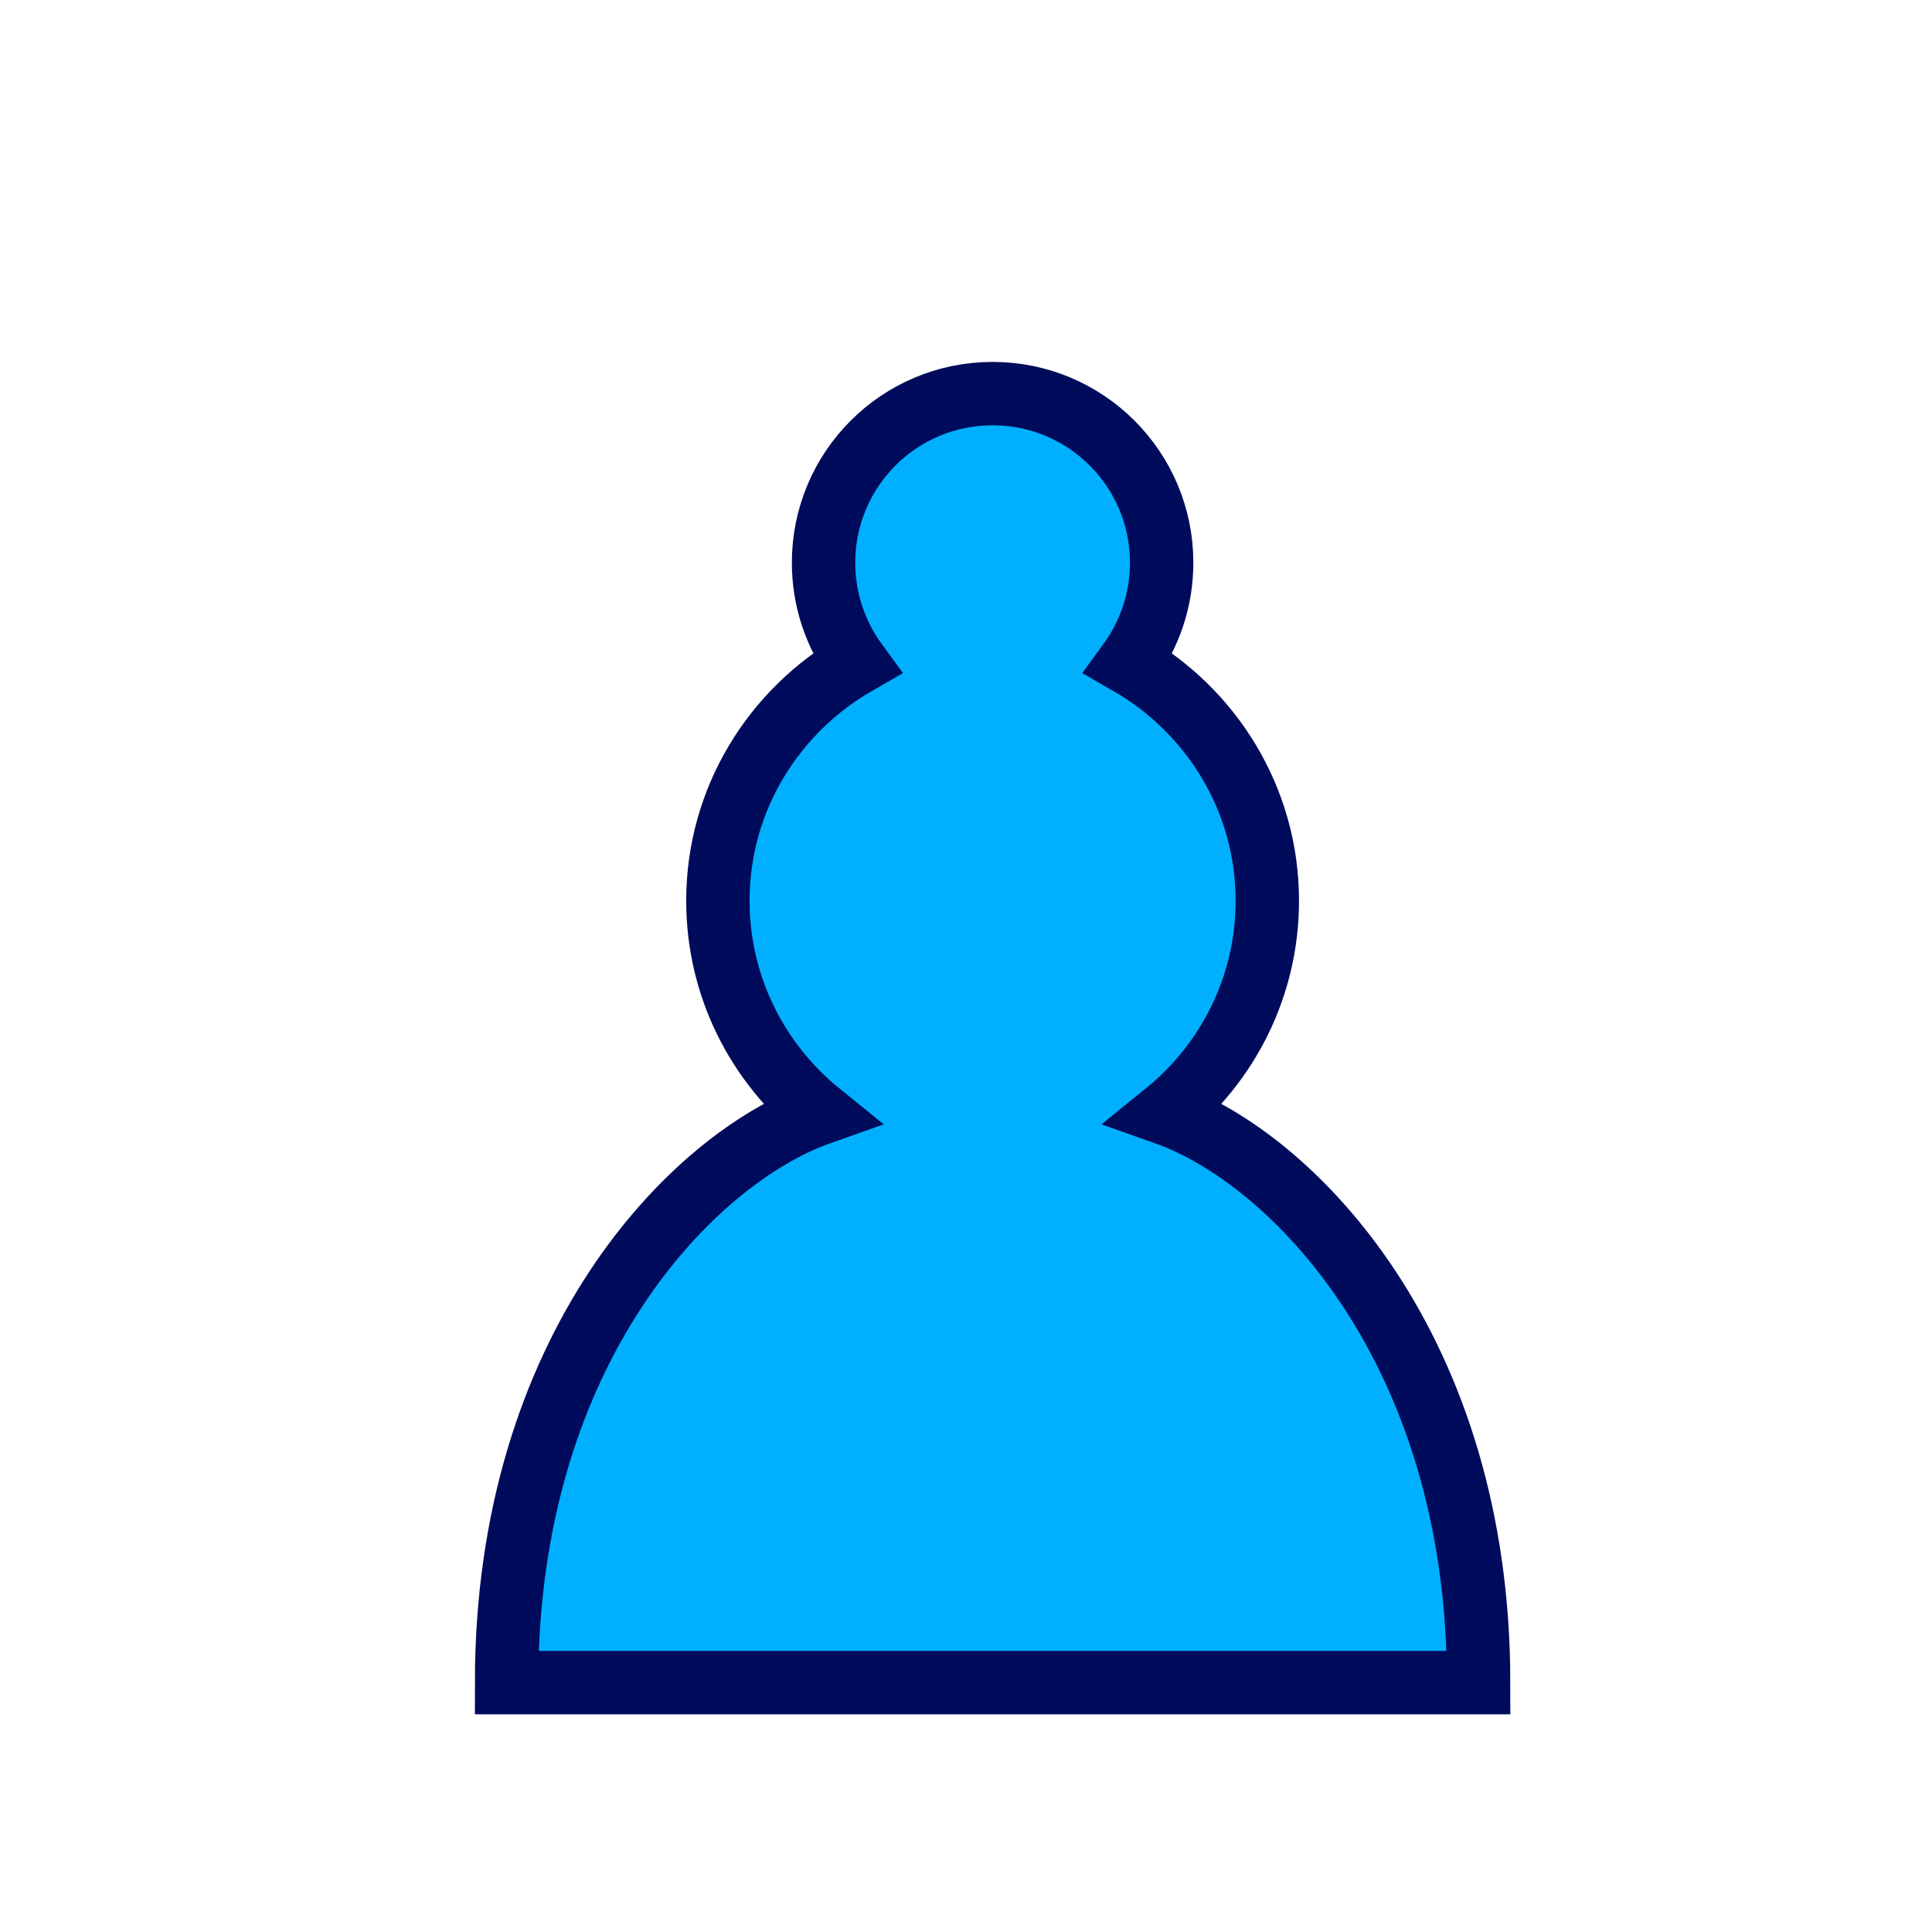
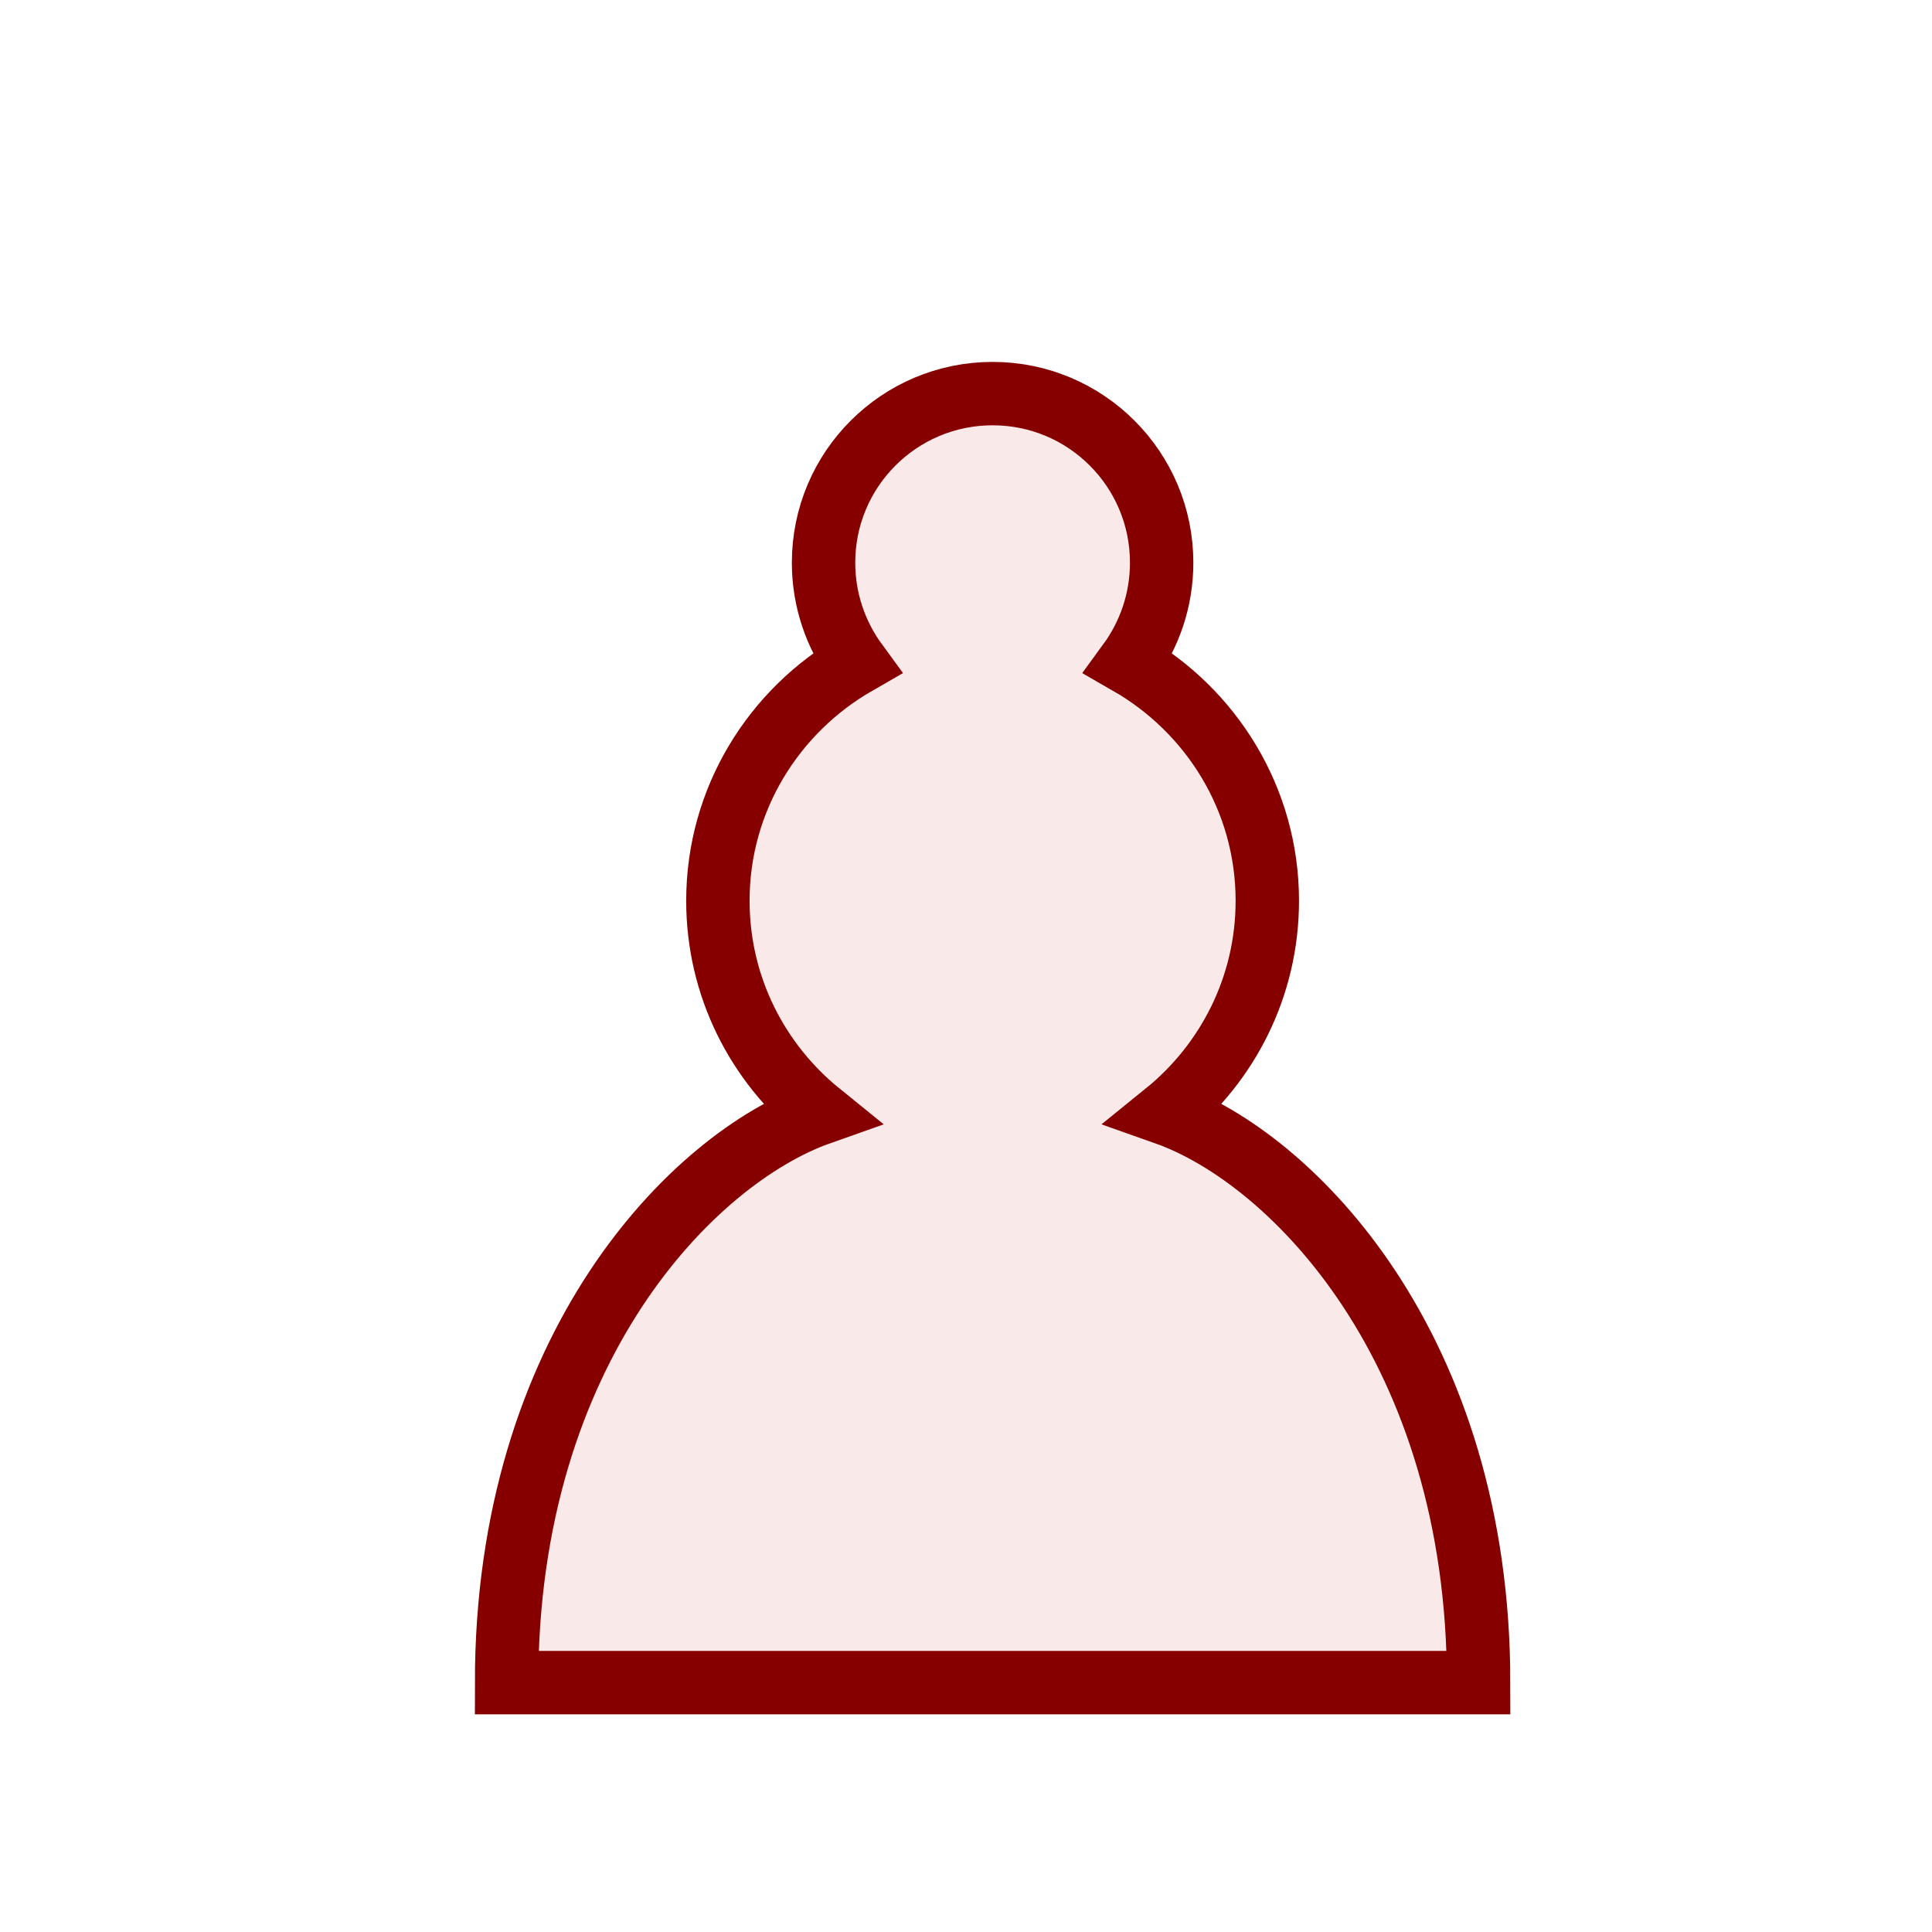
<svg xmlns="http://www.w3.org/2000/svg" version="1.1" width="100" height="100" id="svg4">
  <defs id="defs8" />
-   <g style="stroke:#000b5b;stroke-opacity:1" id="g833">
-     <g id="g831" style="stroke:#000b5b;stroke-opacity:1">
-       <path d="m 51.377,20.373 c -4.834,0 -8.75,3.916 -8.75,8.75 0,1.947 0.634,3.741 1.706,5.206 -4.266,2.45 -7.175,7.022 -7.175,12.294 0,4.441 2.056,8.4 5.272,11.003 -6.562,2.319 -16.209,12.141 -16.209,29.466 h 50.312 c 0,-17.325 -9.647,-27.147 -16.209,-29.466 3.216,-2.603 5.272,-6.562 5.272,-11.003 0,-5.272 -2.909,-9.844 -7.175,-12.294 1.072,-1.466 1.706,-3.259 1.706,-5.206 0,-4.834 -3.916,-8.75 -8.75,-8.75 z" style="opacity:1;fill:#00b0ff;fill-opacity:1;fill-rule:nonzero;stroke:#000b5b;stroke-width:3.281;stroke-linecap:round;stroke-linejoin:miter;stroke-miterlimit:4;stroke-dasharray:none;stroke-opacity:1" id="path2" />
-     </g>
-   </g>
+   <path d="m 51.377,20.373 c -4.834,0 -8.75,3.916 -8.75,8.75 0,1.947 0.634,3.741 1.706,5.206 -4.266,2.45 -7.175,7.022 -7.175,12.294 0,4.441 2.056,8.4 5.272,11.003 -6.562,2.319 -16.209,12.141 -16.209,29.466 h 50.312 c 0,-17.325 -9.647,-27.147 -16.209,-29.466 3.216,-2.603 5.272,-6.562 5.272,-11.003 0,-5.272 -2.909,-9.844 -7.175,-12.294 1.072,-1.466 1.706,-3.259 1.706,-5.206 0,-4.834 -3.916,-8.75 -8.75,-8.75 z" style="opacity:1;fill:#f9e9e9;fill-opacity:1;fill-rule:nonzero;stroke:#870000;stroke-width:3.281;stroke-linecap:round;stroke-linejoin:miter;stroke-miterlimit:4;stroke-dasharray:none;stroke-opacity:1" id="path2" />
</svg>
